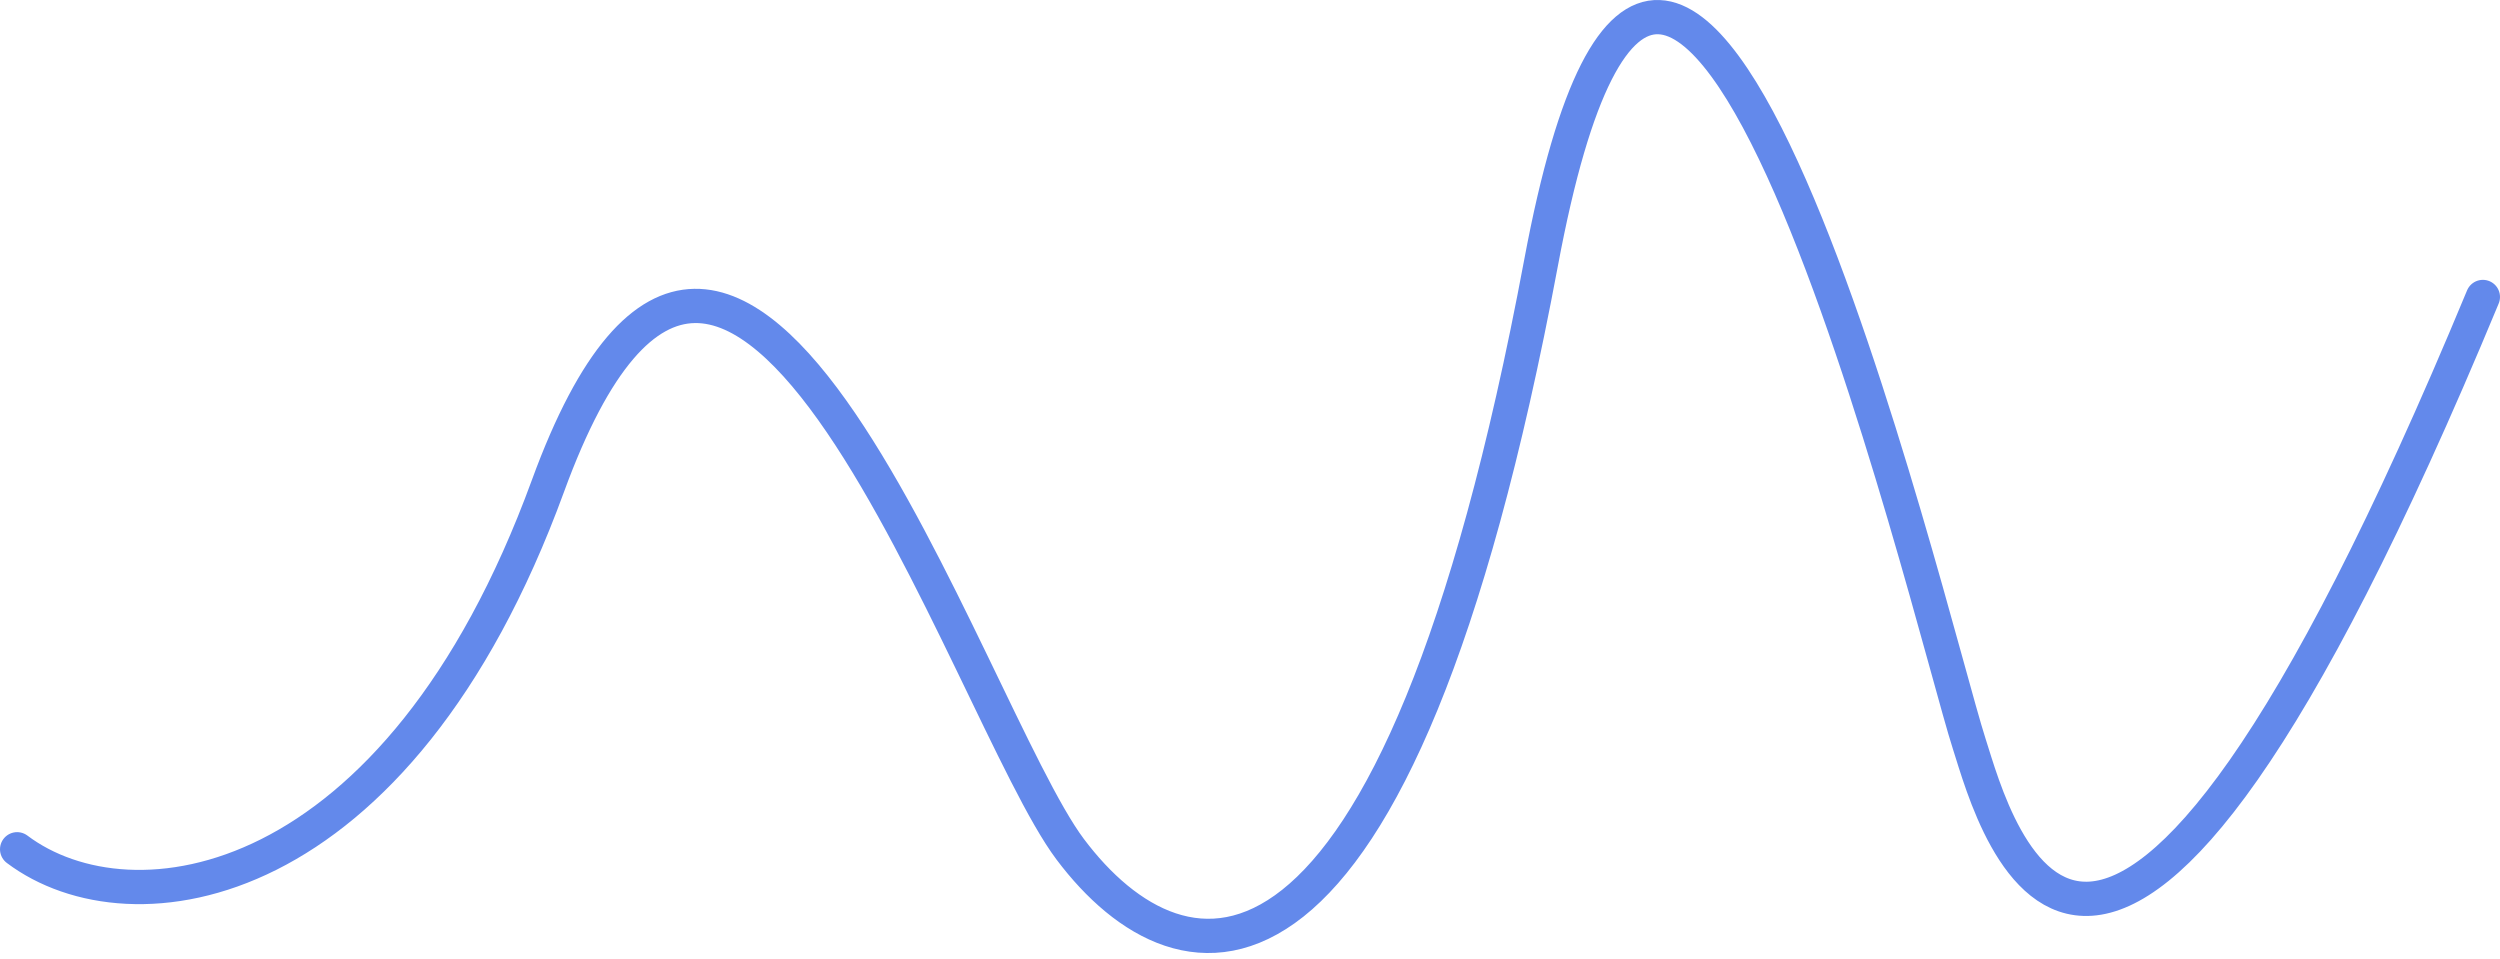
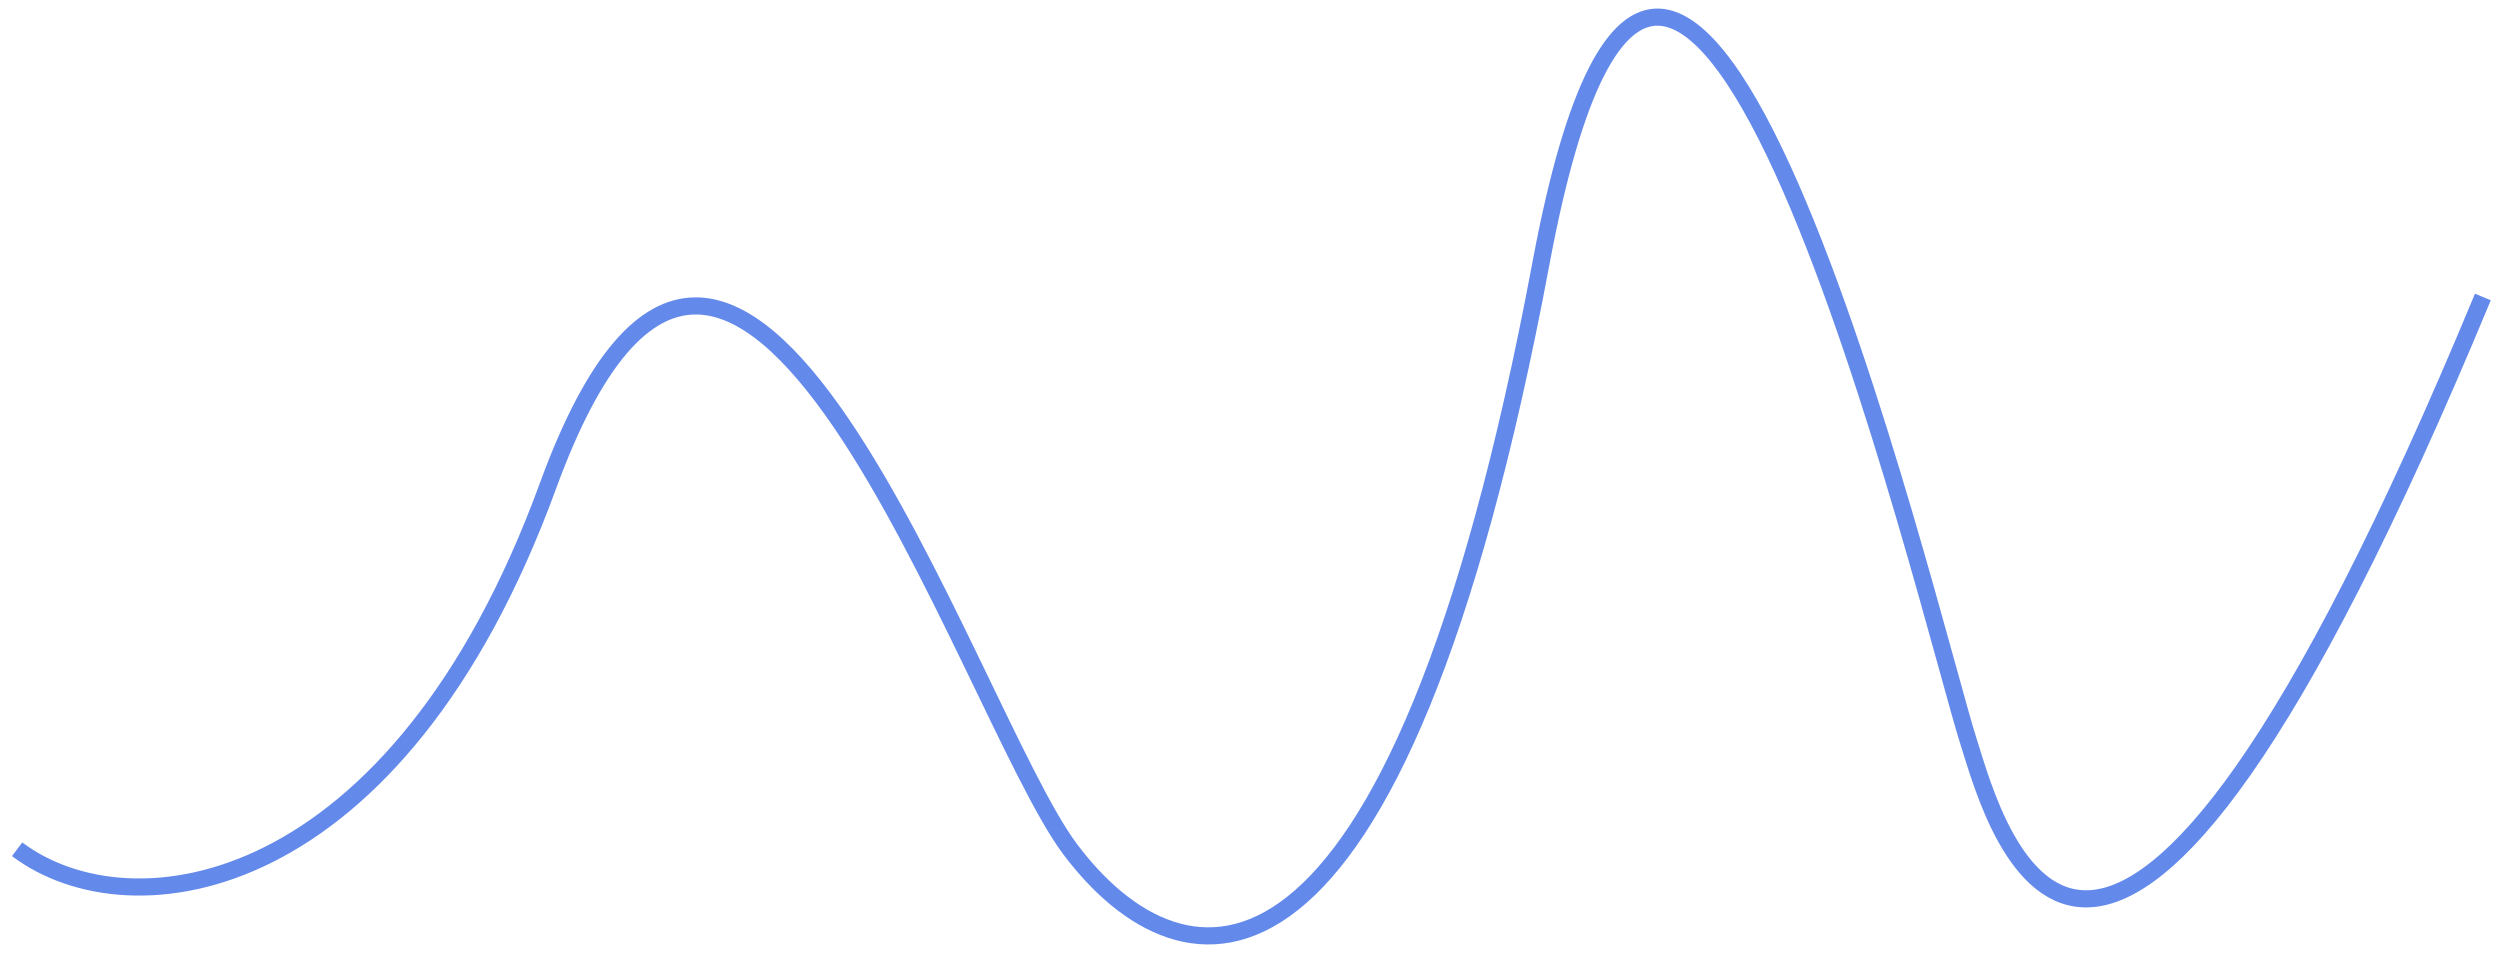
<svg xmlns="http://www.w3.org/2000/svg" width="146" height="56" viewBox="0 0 146 56" fill="none">
-   <path d="M1 49.597C7.667 54.614 23.2 52.462 32 28.38C43 -1.722 56.471 41.571 62.5 49.597C69.005 58.257 81.5 60.756 90 15.335C97.848 -26.602 112.642 36.097 115 43.431C116.5 48.097 122.5 71.597 145 17.343" stroke="#6389EB" stroke-width="2" stroke-linecap="round" />
+   <path d="M1 49.597C7.667 54.614 23.2 52.462 32 28.38C43 -1.722 56.471 41.571 62.5 49.597C69.005 58.257 81.5 60.756 90 15.335C97.848 -26.602 112.642 36.097 115 43.431C116.5 48.097 122.5 71.597 145 17.343" stroke="#6389EB" strokeWidth="2" strokeLinecap="round" />
</svg>
